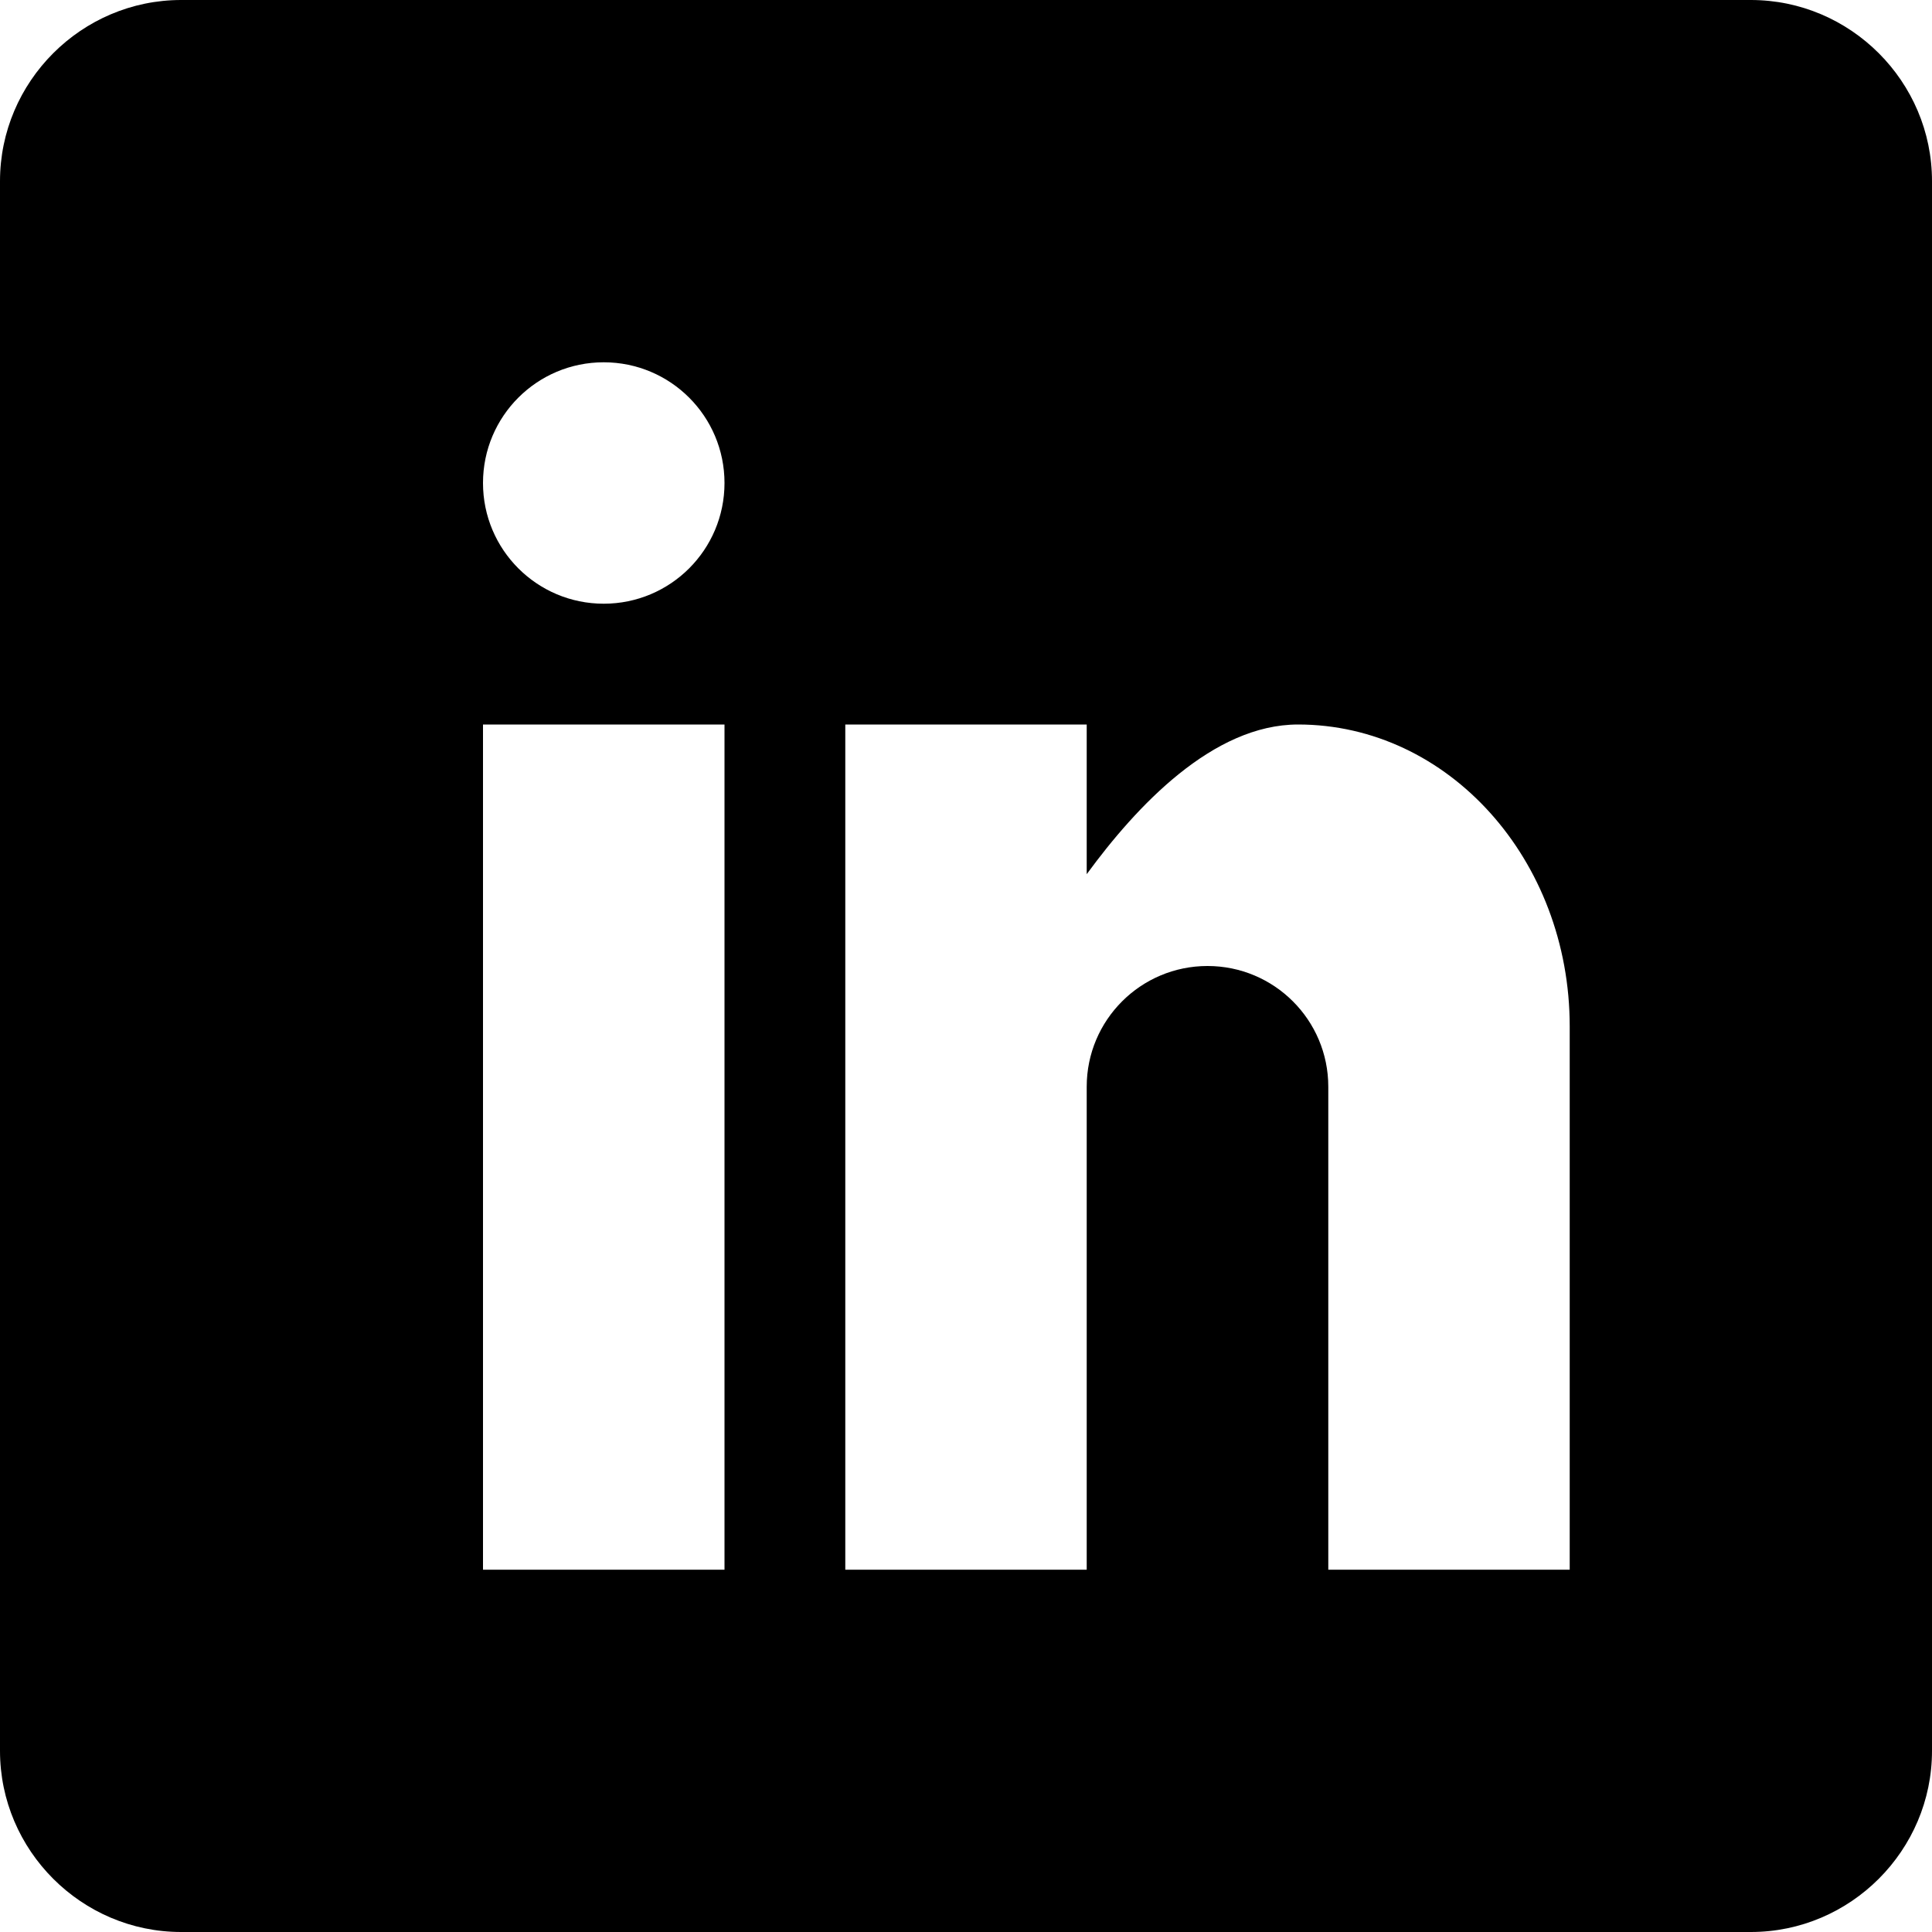
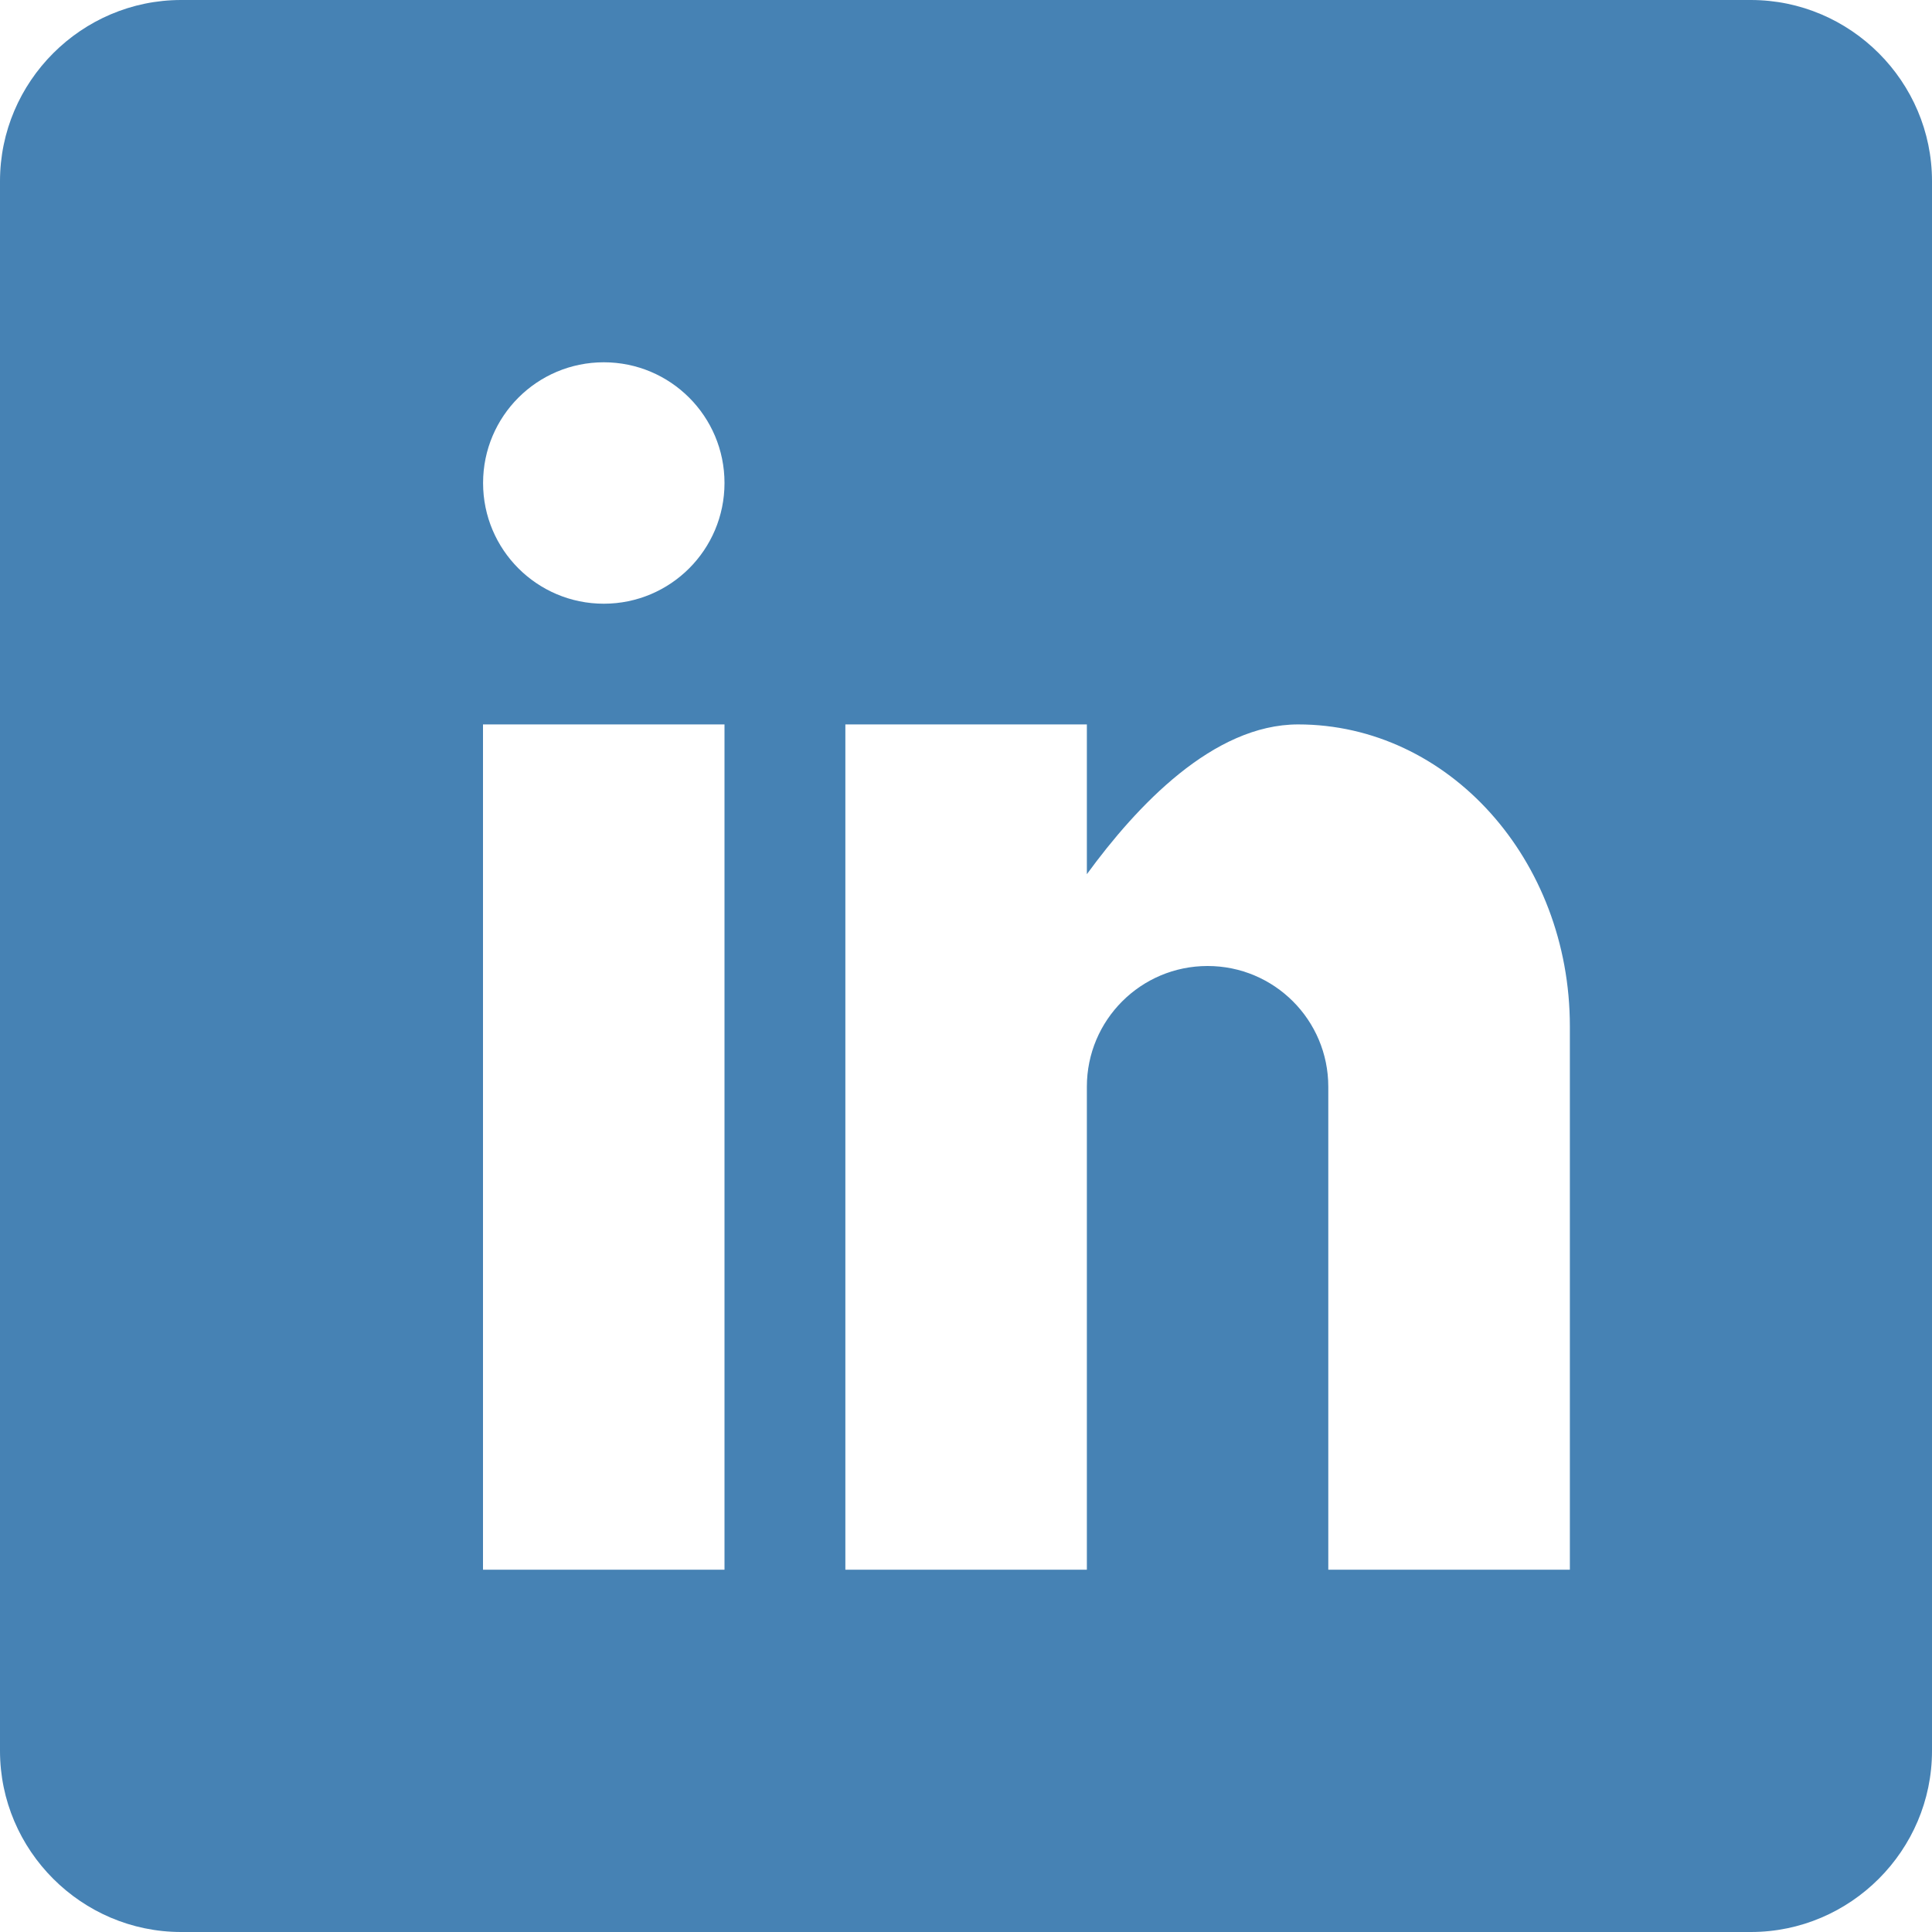
- <svg xmlns="http://www.w3.org/2000/svg" width="25pt" height="25pt" viewBox="0 0 25 25" version="1.1">
-   <g id="surface1">
-     <path style=" stroke:none;fill-rule:evenodd;fill:rgb(0%,0%,0%);fill-opacity:1;" d="M 22.656 0 L 2.344 0 C 1.055 0 0 1.055 0 2.344 L 0 22.656 C 0 23.945 1.055 25 2.344 25 L 22.656 25 C 23.945 25 25 23.945 25 22.656 L 25 2.344 C 25 1.055 23.945 0 22.656 0 Z M 9.375 20.312 L 6.25 20.312 L 6.25 9.375 L 9.375 9.375 Z M 7.812 7.812 C 6.949 7.812 6.25 7.113 6.25 6.25 C 6.25 5.387 6.949 4.688 7.812 4.688 C 8.676 4.688 9.375 5.387 9.375 6.25 C 9.375 7.113 8.676 7.812 7.812 7.812 Z M 20.312 20.312 L 17.188 20.312 L 17.188 14.062 C 17.188 13.199 16.488 12.5 15.625 12.5 C 14.762 12.5 14.062 13.199 14.062 14.062 L 14.062 20.312 L 10.938 20.312 L 10.938 9.375 L 14.062 9.375 L 14.062 11.312 C 14.707 10.43 15.695 9.375 16.797 9.375 C 18.742 9.375 20.312 11.125 20.312 13.281 Z M 20.312 20.312 " />
+ <svg xmlns="http://www.w3.org/2000/svg" width="25" height="25">
+   <g>
+     <rect x="-1" y="-1" width="27" height="27" id="canvas_background" fill="none" />
+   </g>
+   <g>
+     <g id="surface1">
+       <path d="m22.656,0l-20.312,0c-1.289,0 -2.344,1.055 -2.344,2.344l0,20.312c0,1.289 1.055,2.344 2.344,2.344l20.312,0c1.289,0 2.344,-1.055 2.344,-2.344l0,-20.312c0,-1.289 -1.055,-2.344 -2.344,-2.344zm-13.281,20.312l-3.125,0l0,-10.938l3.125,0l0,10.938zm-1.562,-12.5c-0.863,0 -1.562,-0.699 -1.562,-1.562c0,-0.863 0.699,-1.562 1.562,-1.562c0.863,0 1.562,0.699 1.562,1.562c0,0.863 -0.699,1.562 -1.562,1.562zm12.5,12.5l-3.125,0l0,-6.25c0,-0.863 -0.699,-1.562 -1.562,-1.562c-0.863,0 -1.562,0.699 -1.562,1.562l0,6.25l-3.125,0l0,-10.938l3.125,0l0,1.938c0.645,-0.883 1.633,-1.938 2.734,-1.938c1.945,0 3.516,1.75 3.516,3.906l0,7.031zm0,0" fill="#4682b4" fill-rule="evenodd" id="svg_1" />
+     </g>
  </g>
</svg>
